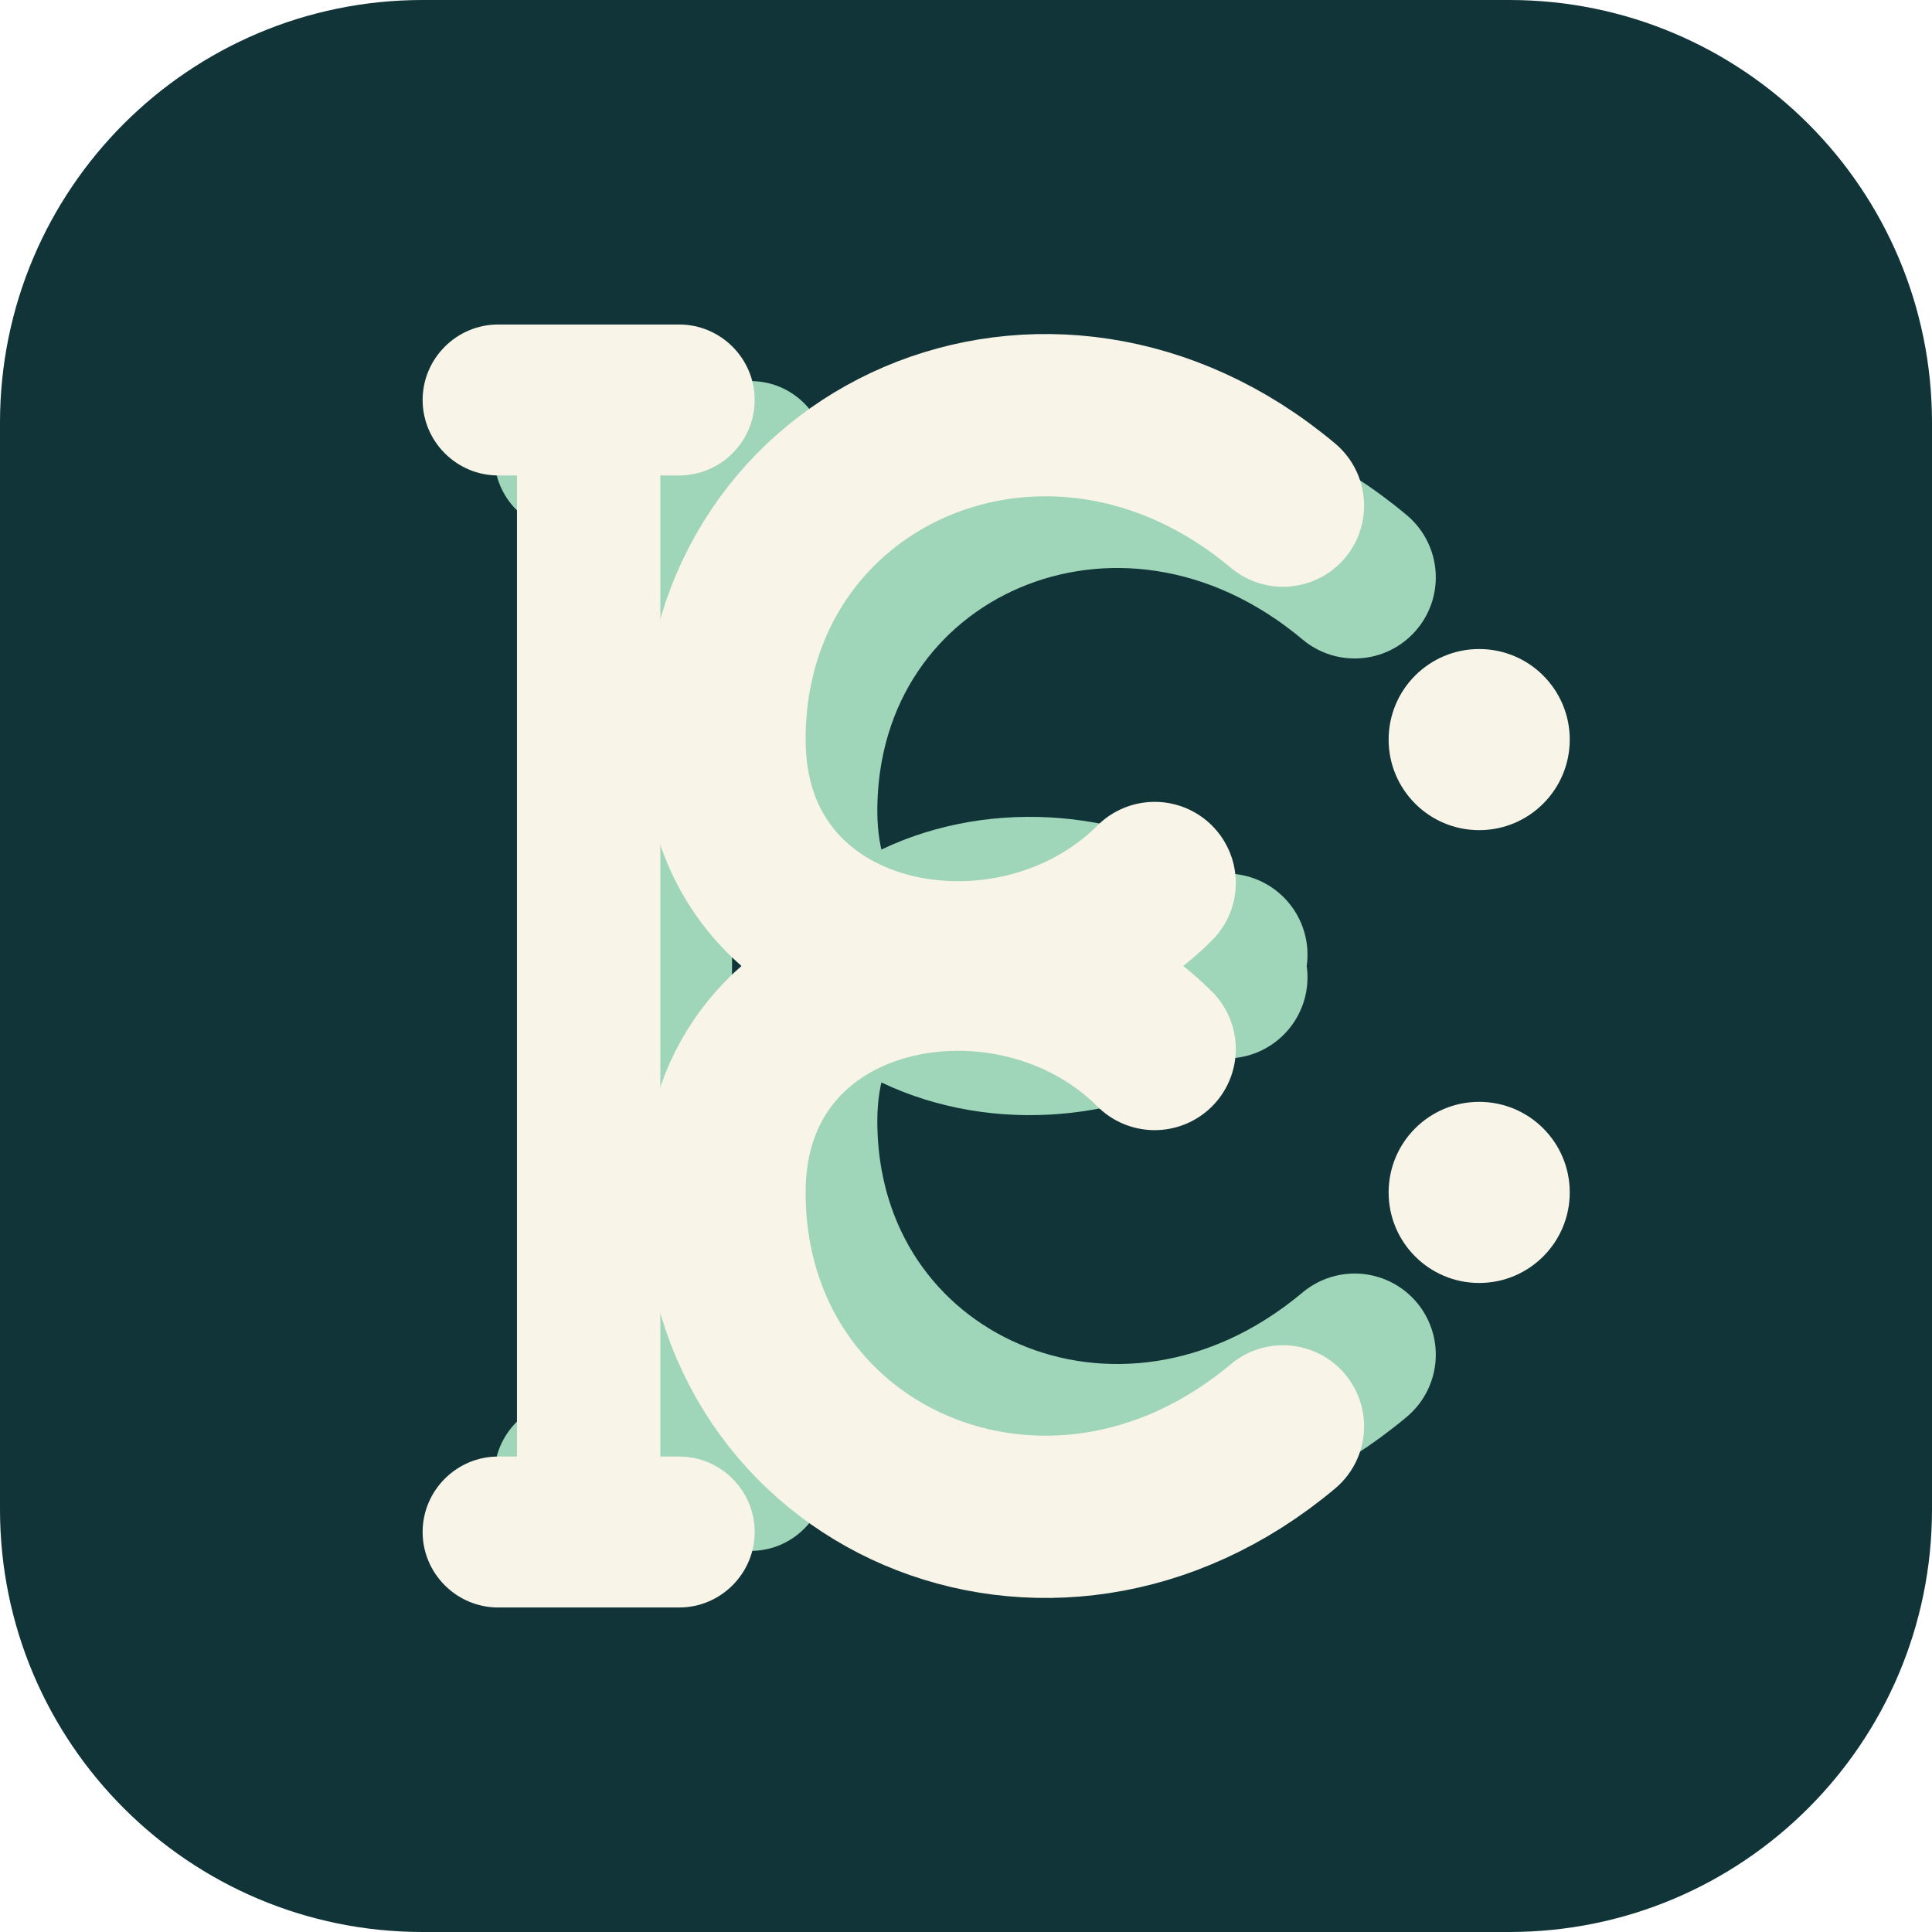
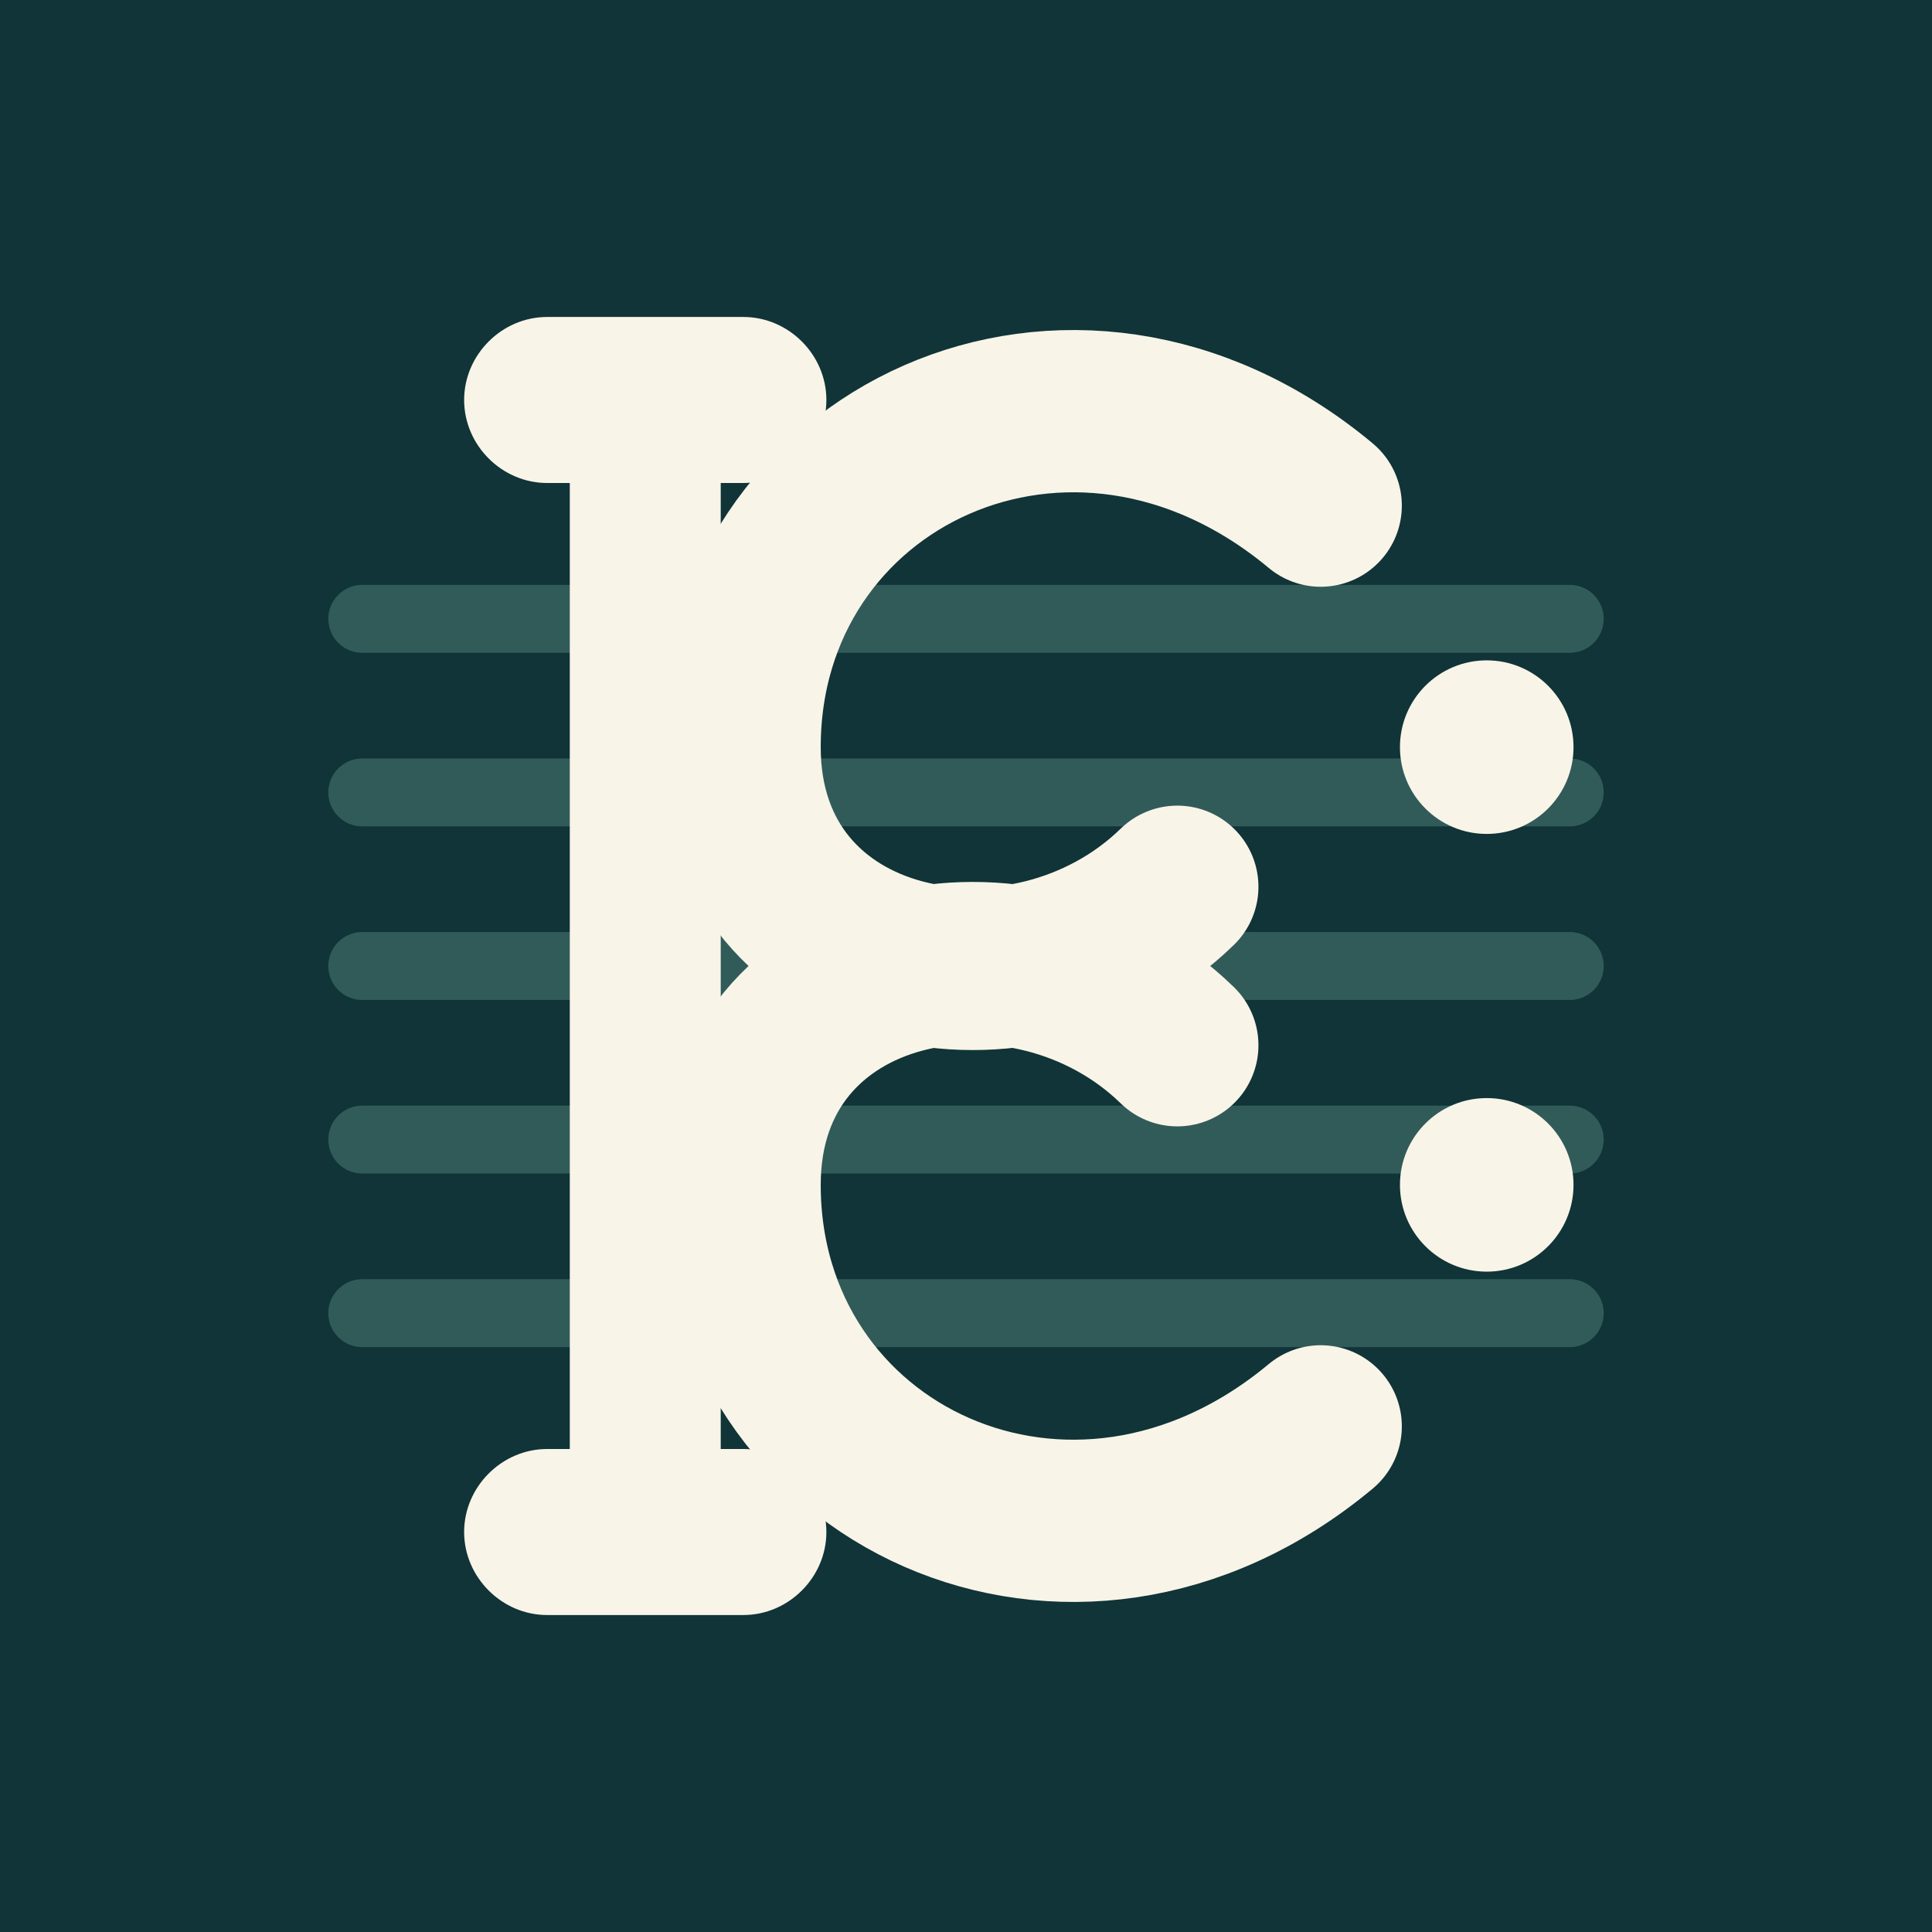
- <svg xmlns="http://www.w3.org/2000/svg" width="512" height="512" viewBox="0 0 512 512" role="img" aria-label="Clef app icon">
-   <rect width="512" height="512" rx="112" fill="#103437" />
-   <path fill="#9fd5b9" d="M151 101h48c11 0 20 9 20 20s-9 20-20 20h-5v230h5c11 0 20 9 20 20s-9 20-20 20h-48c-11 0-20-9-20-20s9-20 20-20h5V141h-5c-11 0-20-9-20-20s9-20 20-20z" />
-   <path fill="#f8f4e8" d="M132 86h48c11 0 20 9 20 20s-9 20-20 20h-5v260h5c11 0 20 9 20 20s-9 20-20 20h-48c-11 0-20-9-20-20s9-20 20-20h5V126h-5c-11 0-20-9-20-20s9-20 20-20z" />
-   <path fill="none" stroke="#9fd5b9" stroke-width="43" stroke-linecap="round" stroke-linejoin="round" d="M359 153c-62-52-148-14-148 62 0 62 76 76 114 38M359 359c-62 52-148 14-148-62 0-62 76-76 114-38" />
-   <path fill="none" stroke="#f8f4e8" stroke-width="43" stroke-linecap="round" stroke-linejoin="round" d="M340 134c-62-52-148-14-148 62 0 62 76 76 114 38M340 378c-62 52-148 14-148-62 0-62 76-76 114-38" />
-   <circle cx="392" cy="196" r="24" fill="#f8f4e8" />
-   <circle cx="392" cy="316" r="24" fill="#f8f4e8" />
+ <svg xmlns="http://www.w3.org/2000/svg" width="512" height="512" viewBox="0 0 512 512" role="img" aria-label="Clef &amp; Staff app icon">
+   <rect width="512" height="512" fill="#103437" />
+   <g fill="none" stroke="#315b58" stroke-linecap="round" stroke-width="18">
+     <path d="M96 164h320" />
+     <path d="M96 210h320" />
+     <path d="M96 256h320" />
+     <path d="M96 302h320" />
+     <path d="M96 348h320" />
+   </g>
+   <path fill="#f8f4e8" d="M145 84h52c12 0 22 10 22 22s-10 22-22 22h-6v256h6c12 0 22 10 22 22s-10 22-22 22h-52c-12 0-22-10-22-22s10-22 22-22h6V128h-6c-12 0-22-10-22-22s10-22 22-22z" />
+   <path fill="none" stroke="#f8f4e8" stroke-width="43" stroke-linecap="round" stroke-linejoin="round" d="M350 134c-66-55-154-13-154 64 0 62 76 76 116 37M350 378c-66 55-154 13-154-64 0-62 76-76 116-37" />
+   <circle cx="394" cy="198" r="23" fill="#f8f4e8" />
+   <circle cx="394" cy="314" r="23" fill="#f8f4e8" />
</svg>
